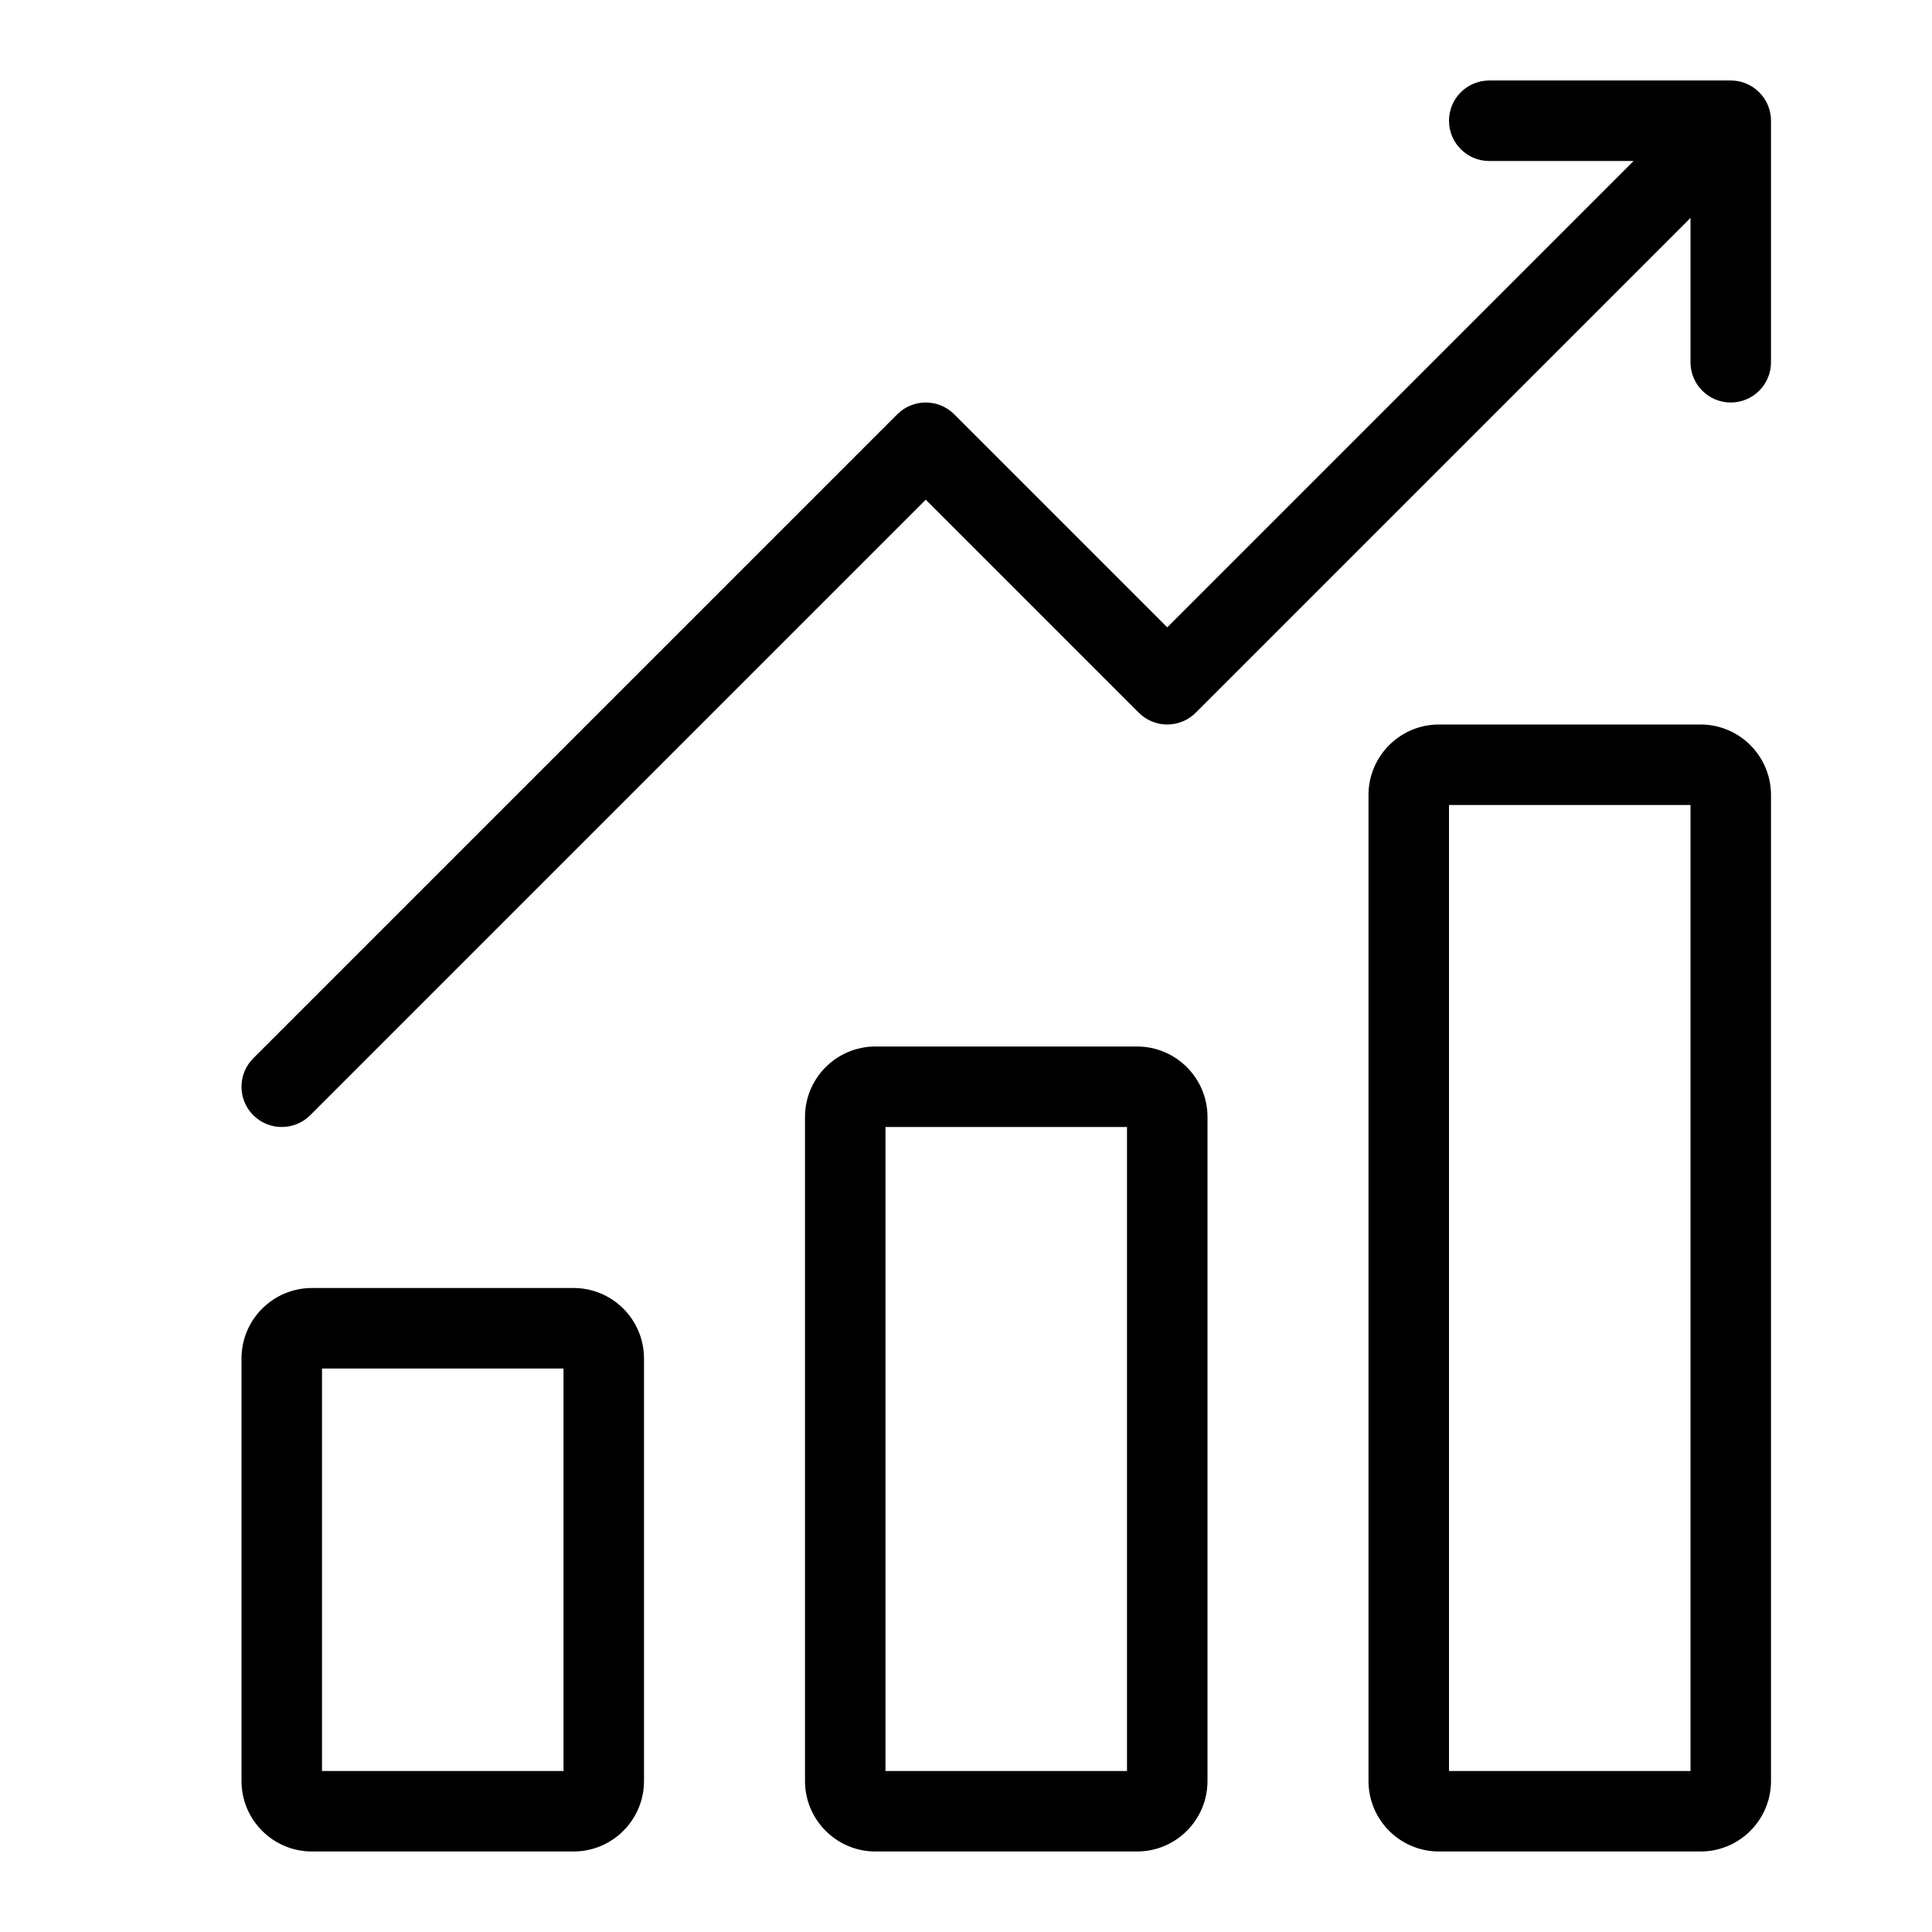
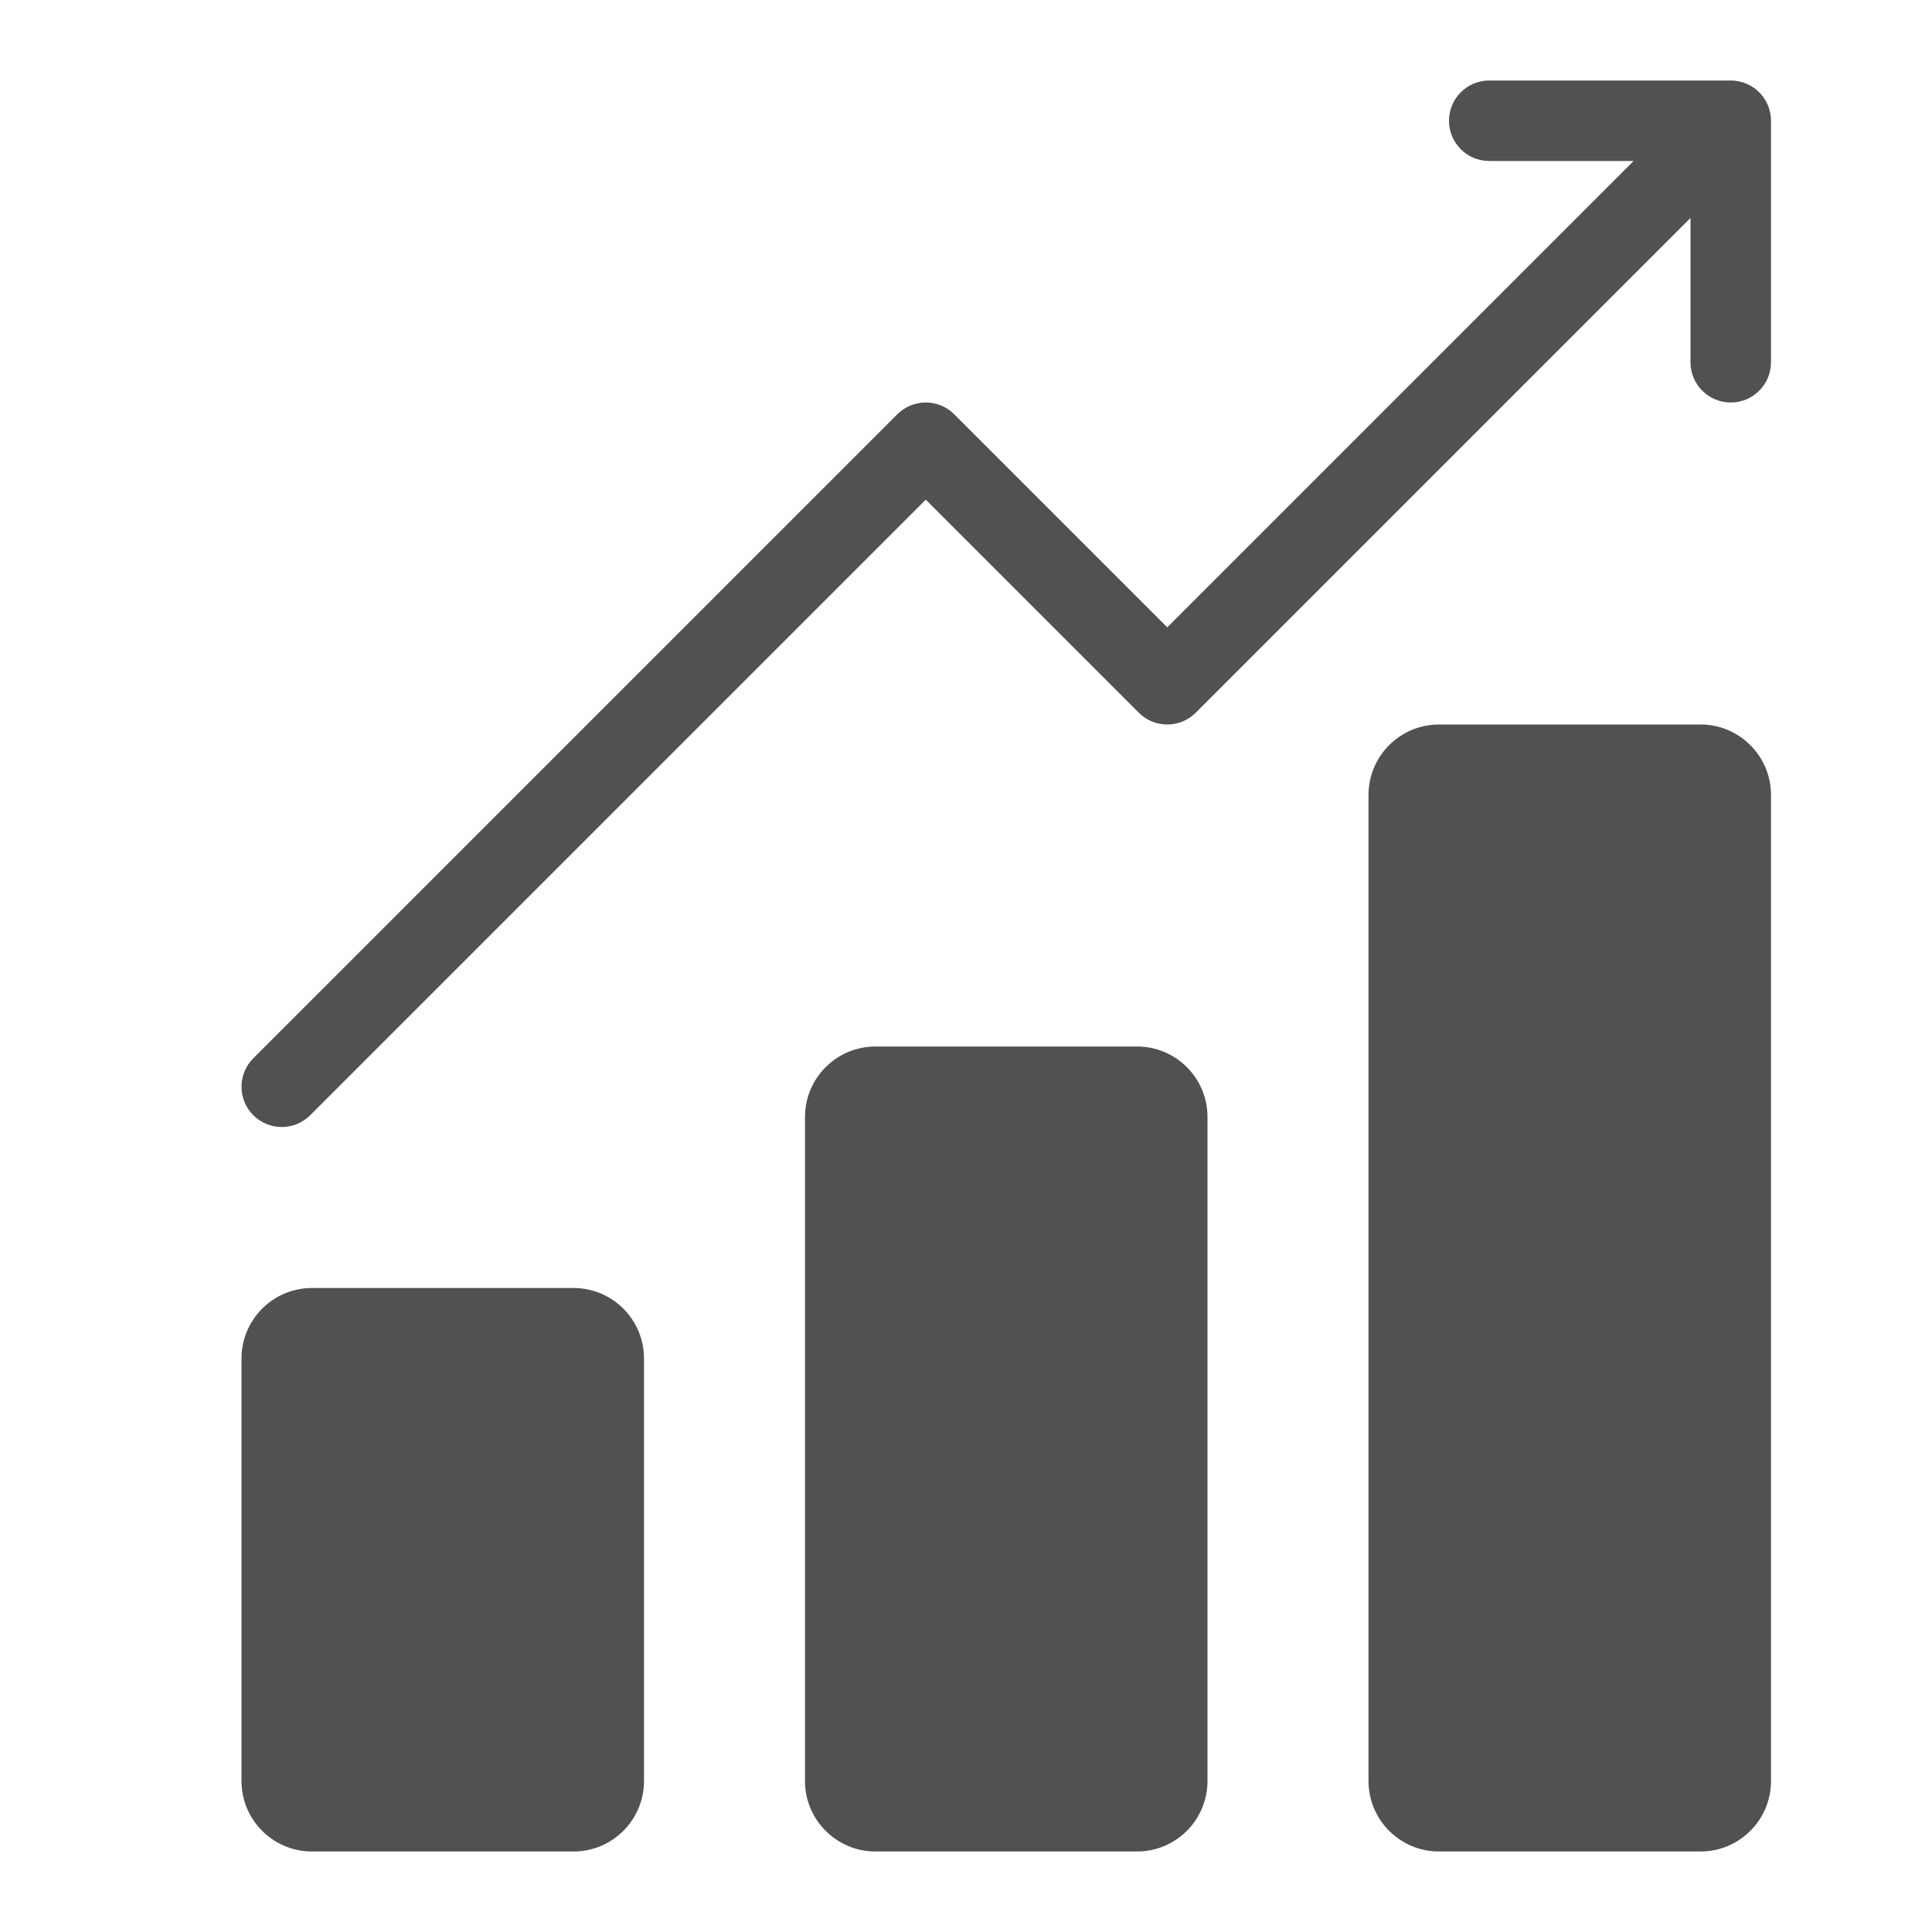
- <svg xmlns="http://www.w3.org/2000/svg" t="1648015446283" class="icon" viewBox="0 0 1024 1024" version="1.1" p-id="6401" width="200" height="200">
+ <svg xmlns="http://www.w3.org/2000/svg" t="1648015455384" class="icon" viewBox="0 0 1024 1024" version="1.1" p-id="6561" width="200" height="200">
  <defs>
    <style type="text/css" />
  </defs>
-   <path d="M304 682.667H165.333a37.373 37.373 0 0 0-37.333 37.333v224a37.373 37.373 0 0 0 37.333 37.333h138.667a37.373 37.373 0 0 0 37.333-37.333v-224a37.373 37.373 0 0 0-37.333-37.333z m-5.333 256H170.667v-213.333h128z m304-384H464a37.373 37.373 0 0 0-37.333 37.333v352a37.373 37.373 0 0 0 37.333 37.333h138.667a37.373 37.373 0 0 0 37.333-37.333V592a37.373 37.373 0 0 0-37.333-37.333z m-5.333 384H469.333V597.333h128z m304-554.667h-138.667a37.373 37.373 0 0 0-37.333 37.333v522.667a37.373 37.373 0 0 0 37.333 37.333h138.667a37.373 37.373 0 0 0 37.333-37.333V421.333a37.373 37.373 0 0 0-37.333-37.333z m-5.333 554.667h-128V426.667h128z m42.667-874.667v128a21.333 21.333 0 0 1-42.667 0V115.5L633.753 377.753a21.333 21.333 0 0 1-30.173 0L490.667 264.833 164.42 591.087a21.333 21.333 0 0 1-30.173-30.173l341.333-341.333a21.333 21.333 0 0 1 30.173 0L618.667 332.5 865.833 85.333H789.333a21.333 21.333 0 0 1 0-42.667h128a21.213 21.213 0 0 1 14.993 6.16l0.047 0.047A21.213 21.213 0 0 1 938.667 64z" p-id="6402" />
+   <path d="M640 592v352a37.373 37.373 0 0 1-37.333 37.333H464a37.373 37.373 0 0 1-37.333-37.333V592a37.373 37.373 0 0 1 37.333-37.333h138.667a37.373 37.373 0 0 1 37.333 37.333z m261.333-208h-138.667a37.373 37.373 0 0 0-37.333 37.333v522.667a37.373 37.373 0 0 0 37.333 37.333h138.667a37.373 37.373 0 0 0 37.333-37.333V421.333a37.373 37.373 0 0 0-37.333-37.333z m-597.333 298.667H165.333a37.373 37.373 0 0 0-37.333 37.333v224a37.373 37.373 0 0 0 37.333 37.333h138.667a37.373 37.373 0 0 0 37.333-37.333v-224a37.373 37.373 0 0 0-37.333-37.333z m633.04-626.86a21.333 21.333 0 0 0-4.533-6.8l-0.047-0.047A21.213 21.213 0 0 0 917.333 42.667h-128a21.333 21.333 0 0 0 0 42.667h76.5L618.667 332.5 505.753 219.58a21.333 21.333 0 0 0-30.173 0l-341.333 341.333a21.333 21.333 0 0 0 30.173 30.173L490.667 264.833l112.913 112.92a21.333 21.333 0 0 0 30.173 0L896 115.5V192a21.333 21.333 0 0 0 42.667 0V64a21.333 21.333 0 0 0-1.627-8.193z" fill="#515151" p-id="6562" />
</svg>
